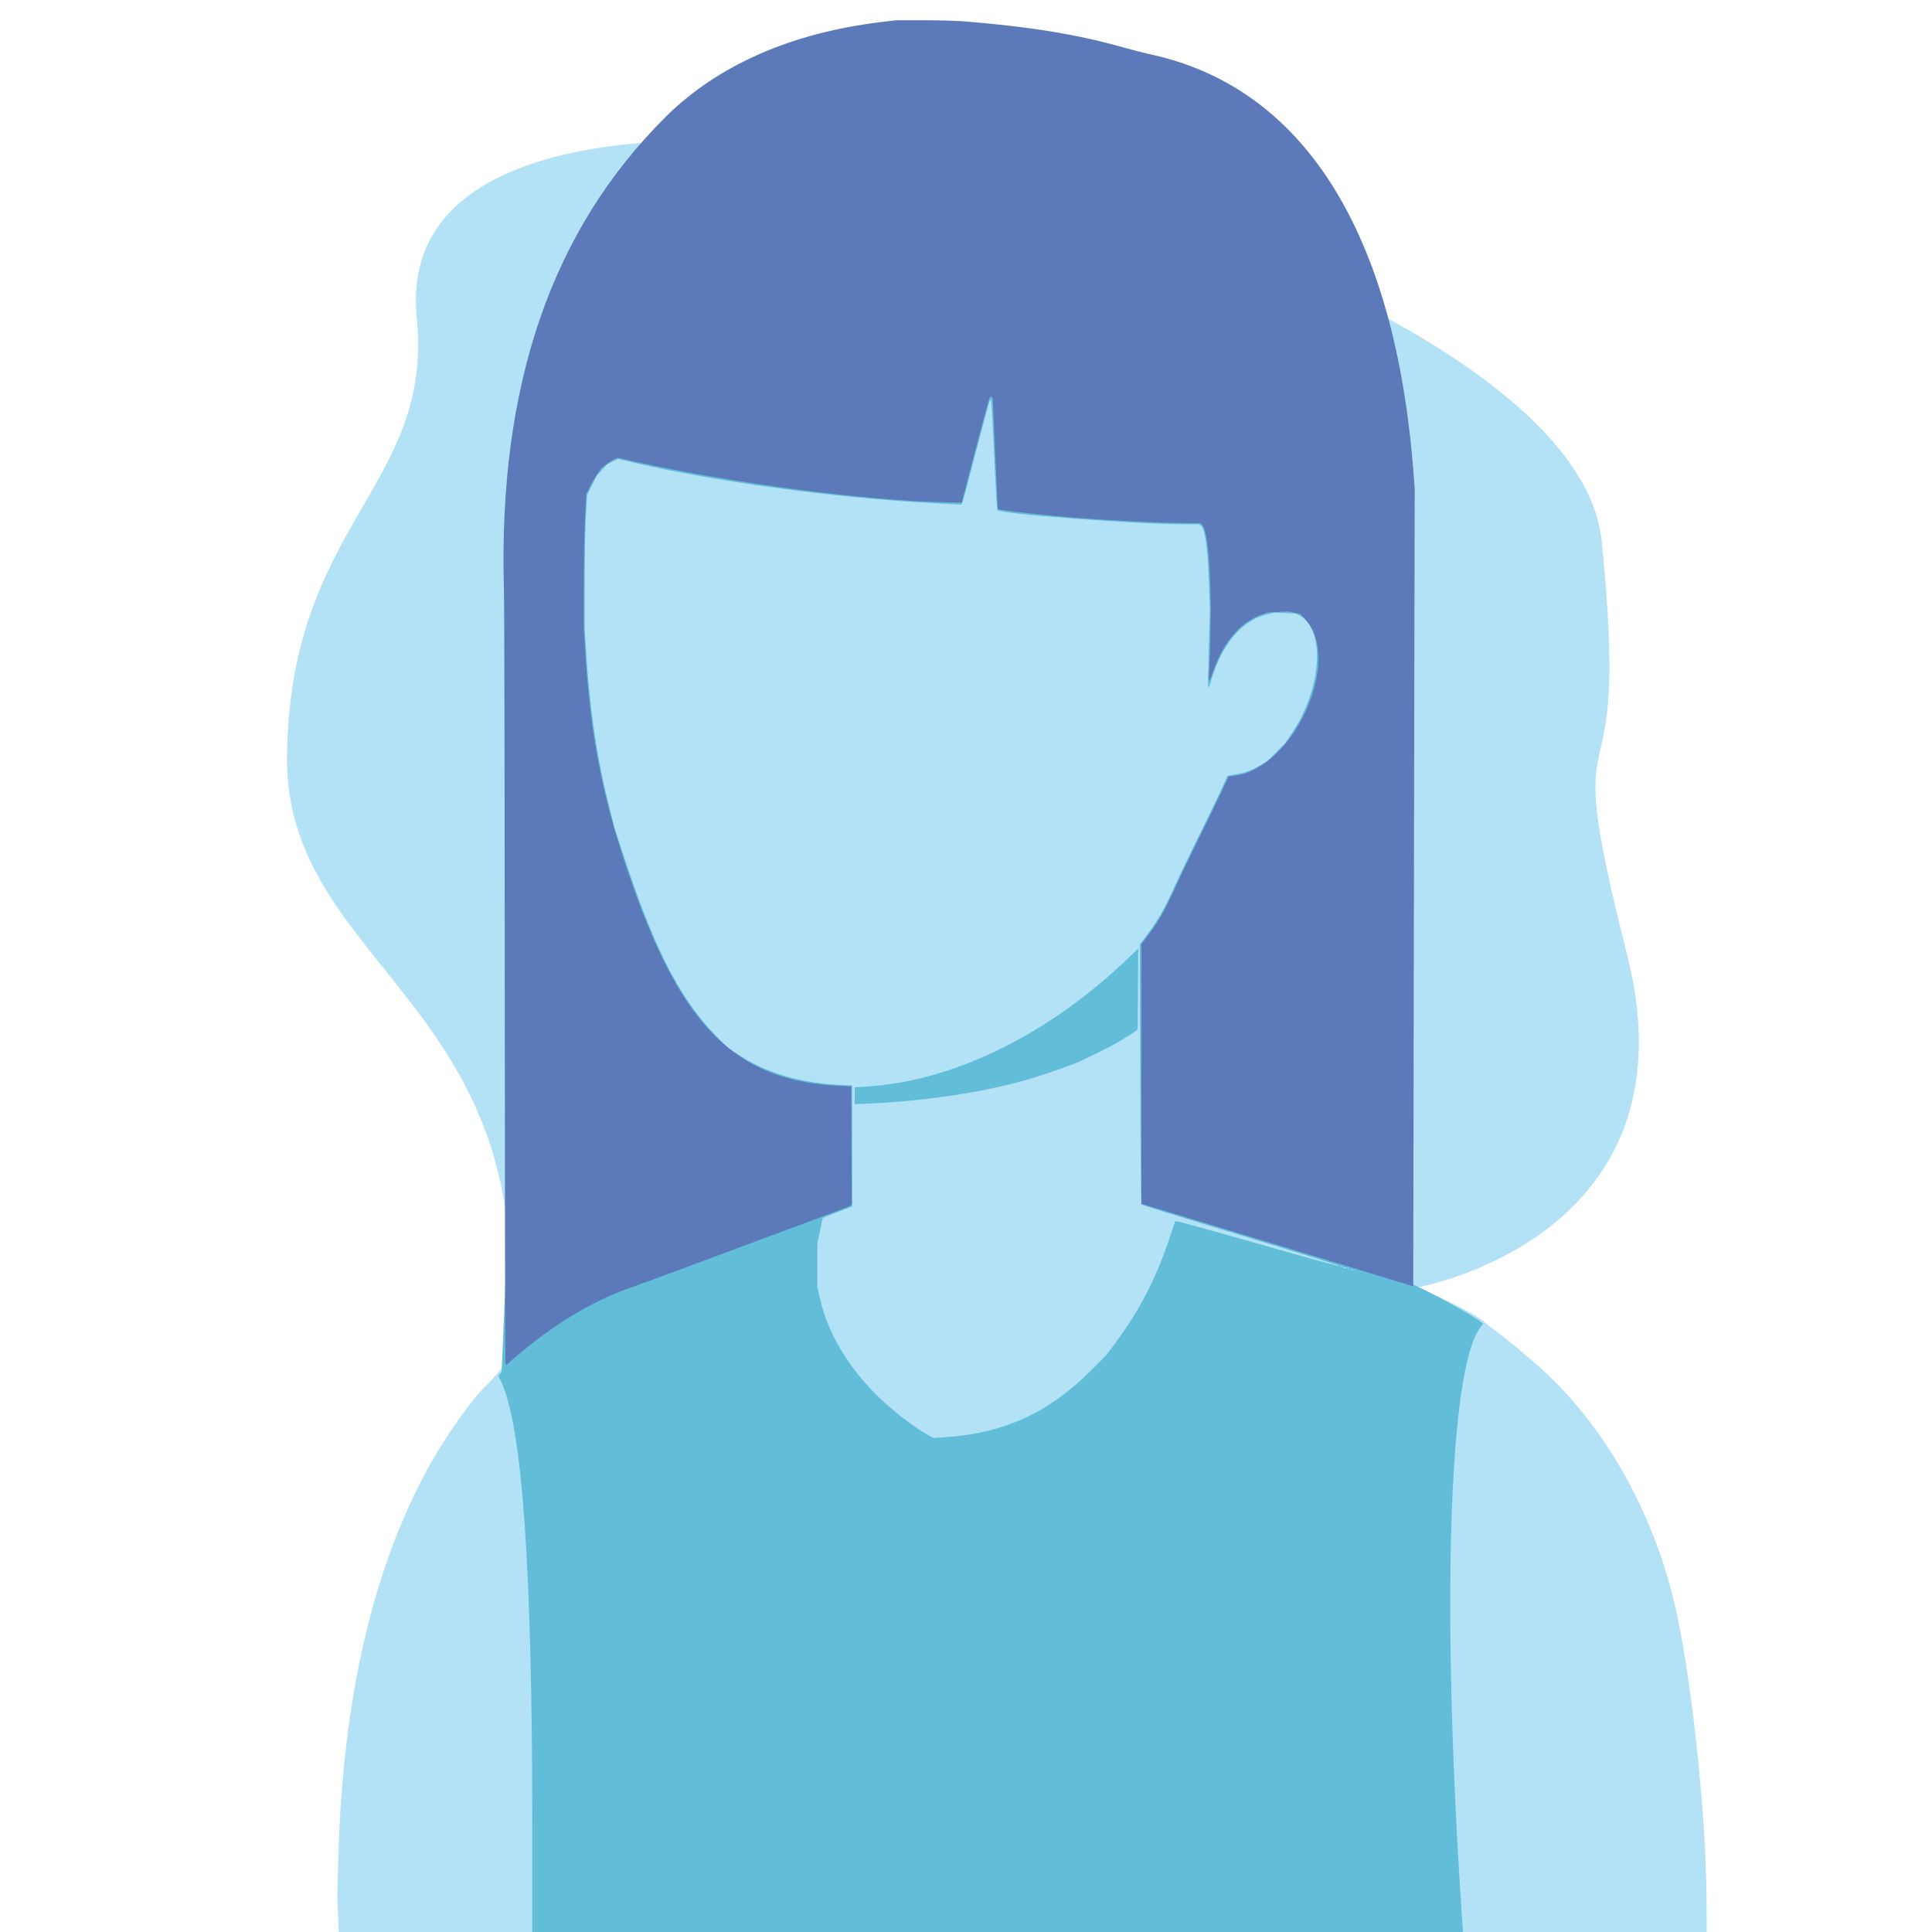
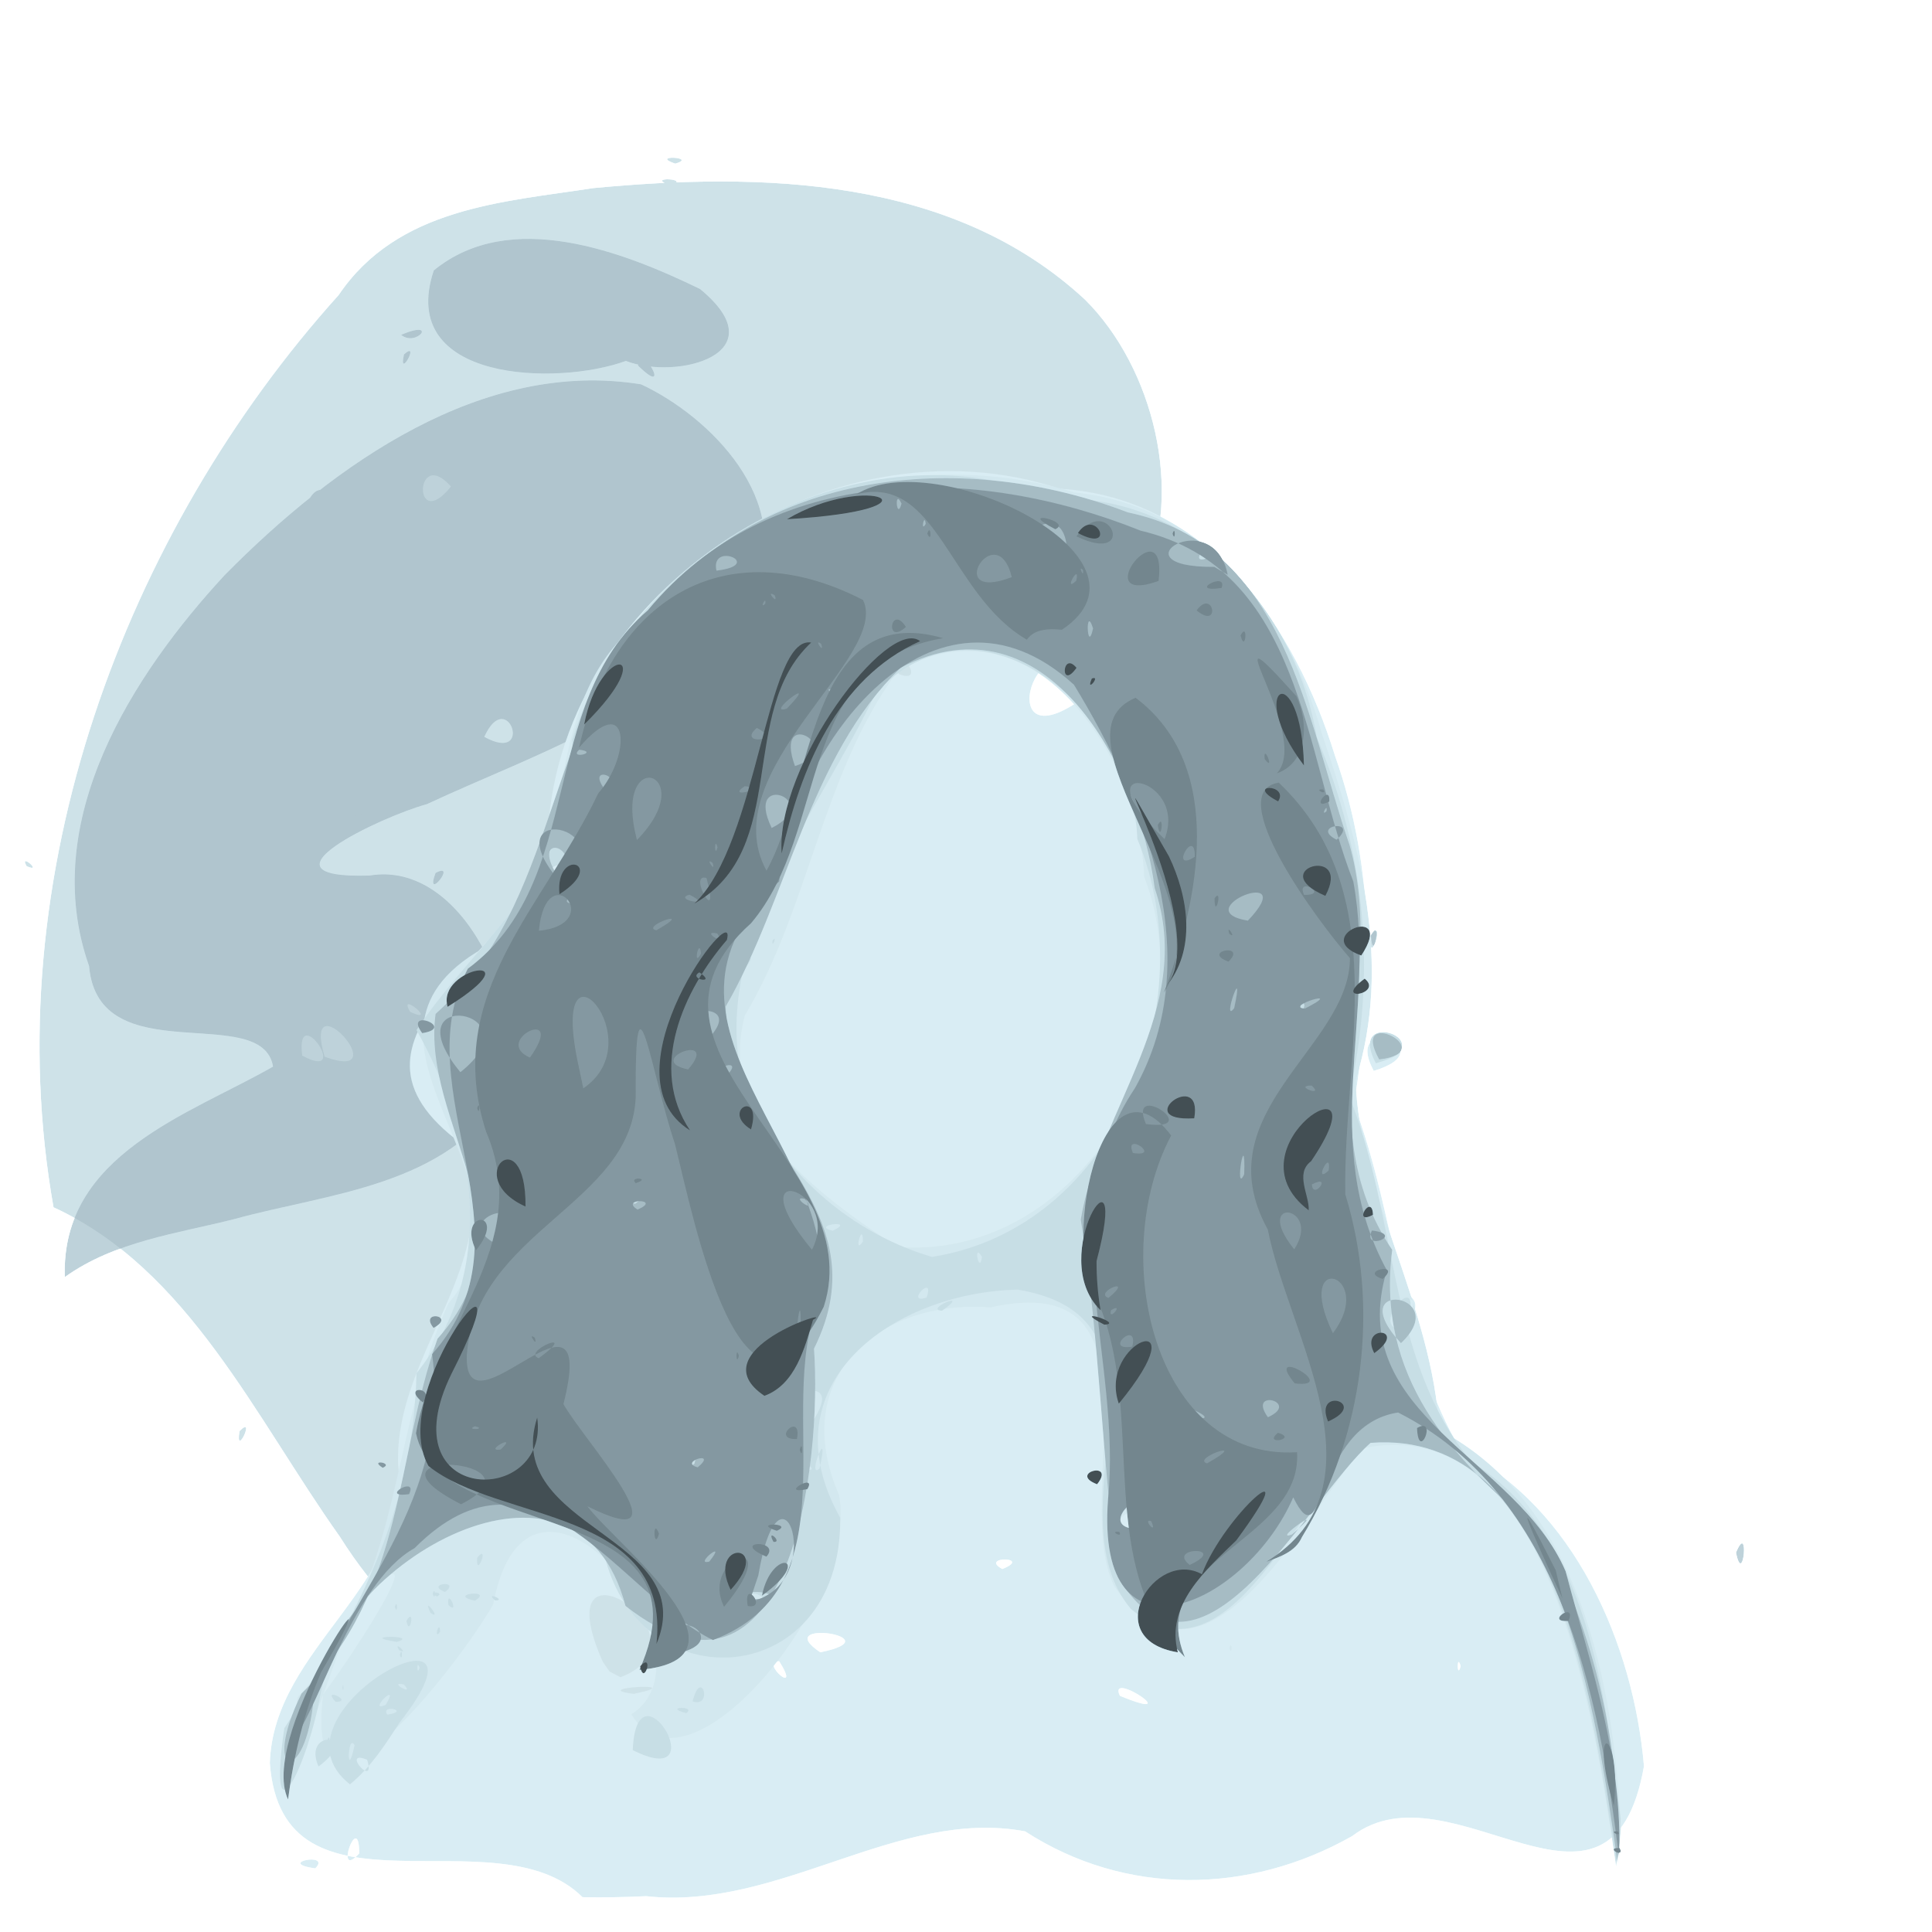
<svg xmlns="http://www.w3.org/2000/svg" width="175.082mm" height="175.082mm" viewBox="0 0 175.082 175.082" version="1.1" id="svg1" xml:space="preserve">
-   <defs id="defs1" />
+   <defs id="defs1">
+     <filter style="color-interpolation-filters:sRGB;" id="filter2" x="0" y="0" width="1" height="1">
+       <feComposite in2="SourceGraphic" operator="arithmetic" k1="0" k2="1" result="composite1" id="feComposite1" />
+       <feColorMatrix in="composite1" values="1" type="saturate" result="colormatrix1" id="feColorMatrix1" />
+       <feFlood flood-opacity="1" flood-color="rgb(190,227,243)" result="flood1" id="feFlood1" />
+       <feBlend in="flood1" in2="colormatrix1" mode="multiply" result="blend1" id="feBlend1" />
+       <feBlend in2="blend1" mode="screen" result="blend2" id="feBlend2" />
+       <feColorMatrix in="blend2" values="1" type="saturate" result="colormatrix2" id="feColorMatrix2" />
+       <feComposite in="colormatrix2" in2="SourceGraphic" operator="in" k2="1" result="composite2" id="feComposite2" />
+     </filter>
+   </defs>
  <g id="layer1" transform="translate(-43.63997,-60.82751)">
    <g id="g11" transform="matrix(3.412729,0,0,3.412729,-132.2739,-225.0548)">
      <g id="g5138" transform="translate(-12.08799,0.5756188)">
-         <path style="fill:#b3e2f6;fill-opacity:1;stroke-width:3.384" d="m 75.193,134.53 -2.56,-0.013 -0.021,-0.49 -0.021,-0.49 0.028,-1.021 c 0.116,-4.287 0.946,-7.806 2.483,-10.522 0.427,-0.755 1.13,-1.728 1.476,-2.043 0.042,-0.039 0.151,-0.156 0.242,-0.261 l 0.165,-0.191 c 1.46,-9.568 -5.788,-10.483 -5.729,-16.215 0.065,-6.216 3.9,-7.168 3.445,-11.666 -1.006,-9.965 30.629,-2.171 31.462,5.922 0.832,8.093 -1.236,3.465 0.677,11 1.913,7.535 -5.581,8.843 -5.581,8.843 l 0.378,0.159 c 0.531,0.223 1.356,0.665 1.413,0.756 0.009,0.014 0.158,0.133 0.33,0.261 0.172,0.129 0.378,0.29 0.457,0.357 0.079,0.068 0.3,0.255 0.49,0.417 1.753,1.489 3.087,3.729 3.729,6.262 0.457,1.805 0.886,5.673 0.895,8.08 l 0.003,0.839 -3.638,0.017 c -4.27,0.02 -26.408,0.017 -30.124,-0.003 z" id="path5142" />
-         <path style="fill:#62bdd9;fill-opacity:1;stroke-width:3.384" d="m 77.768,131.599 c -5.12e-4,-6.771 -0.267,-10.535 -0.83,-11.726 l -0.07,-0.148 0.087,-0.099 1.019,-24.056 c 3.319,-5.723 19.863,-20.837 20.927,5.236 l 2.126,16.441 c 0.507,0.202 1.713,0.874 1.923,1.044 l 0.068,0.055 -0.074,0.097 c -0.848,1.112 -1.044,7.55 -0.479,15.799 l 0.018,0.259 H 90.125 77.768 Z m 11.068,-10.25 c 1.487,-0.111 2.674,-0.665 3.765,-1.759 l 0.407,-0.408 0.24,-0.322 c 0.631,-0.846 1.08,-1.709 1.425,-2.742 l 0.164,-0.49 0.036,-0.006 c 0.02,-0.003 0.653,0.168 1.407,0.382 2.277,0.647 2.9,0.82 2.913,0.808 0.015,-0.013 -0.919,-0.306 -3.343,-1.039 -1.037,-0.314 -1.895,-0.581 -1.907,-0.595 -0.012,-0.014 -0.026,-1.573 -0.032,-3.466 l -0.01,-3.442 0.211,-0.28 c 0.267,-0.355 0.451,-0.676 0.68,-1.189 0.1,-0.223 0.397,-0.843 0.66,-1.377 0.263,-0.534 0.546,-1.119 0.628,-1.301 l 0.149,-0.33 0.207,-0.035 c 0.263,-0.044 0.409,-0.098 0.655,-0.241 l 0.196,-0.114 0.239,-0.24 0.239,-0.24 0.187,-0.282 c 0.79,-1.191 0.881,-2.746 0.18,-3.108 l -0.086,-0.045 -0.282,-0.014 -0.282,-0.014 -0.189,0.045 c -0.684,0.161 -1.21,0.782 -1.503,1.776 -0.089,0.301 -0.091,0.276 -0.058,-0.881 l 0.03,-1.06 -0.028,-0.714 c -0.038,-0.959 -0.108,-1.421 -0.225,-1.483 l -0.052,-0.027 h -0.359 c -1.279,0 -4.878,-0.271 -4.982,-0.375 -0.01,-0.01 -0.047,-0.657 -0.083,-1.438 -0.035,-0.781 -0.071,-1.438 -0.08,-1.461 l -0.016,-0.042 -0.023,0.042 c -0.013,0.024 -0.177,0.636 -0.366,1.361 -0.188,0.726 -0.352,1.336 -0.364,1.355 l -0.022,0.036 -0.653,-0.034 c -2.736,-0.142 -5.979,-0.585 -8.235,-1.125 l -0.226,-0.054 -0.145,0.071 -0.145,0.071 -0.141,0.155 -0.141,0.155 -0.126,0.257 -0.126,0.257 -0.031,0.574 c -0.017,0.315 -0.032,1.103 -0.032,1.749 l -8.44e-4,1.175 0.033,0.546 c 0.097,1.603 0.282,2.877 0.606,4.169 l 0.157,0.63 0.302,0.909 c 0.783,2.358 1.471,3.675 2.422,4.633 l 0.28,0.282 0.282,0.186 c 0.755,0.5 1.7,0.77 2.838,0.81 l 0.182,0.006 v 1.609 1.609 l -0.348,0.129 c -0.191,0.071 -0.368,0.142 -0.393,0.158 l -0.046,0.03 -0.068,0.332 -0.068,0.332 v 0.574 0.574 l 0.051,0.238 c 0.282,1.322 1.215,2.584 2.608,3.526 0.188,0.127 0.403,0.252 0.433,0.252 0.008,-6e-5 0.191,-0.014 0.406,-0.03 z m -2.505,-9.058 v -0.225 l 0.315,-0.02 c 2.339,-0.143 4.888,-1.407 7.024,-3.482 l 0.189,-0.184 -0.007,1.075 -0.007,1.075 -0.126,0.091 c -0.069,0.05 -0.134,0.092 -0.144,0.093 -0.01,0.001 -0.086,0.047 -0.168,0.103 -0.182,0.123 -1.027,0.541 -1.297,0.642 -0.938,0.35 -1.553,0.525 -2.441,0.697 -0.909,0.175 -1.929,0.294 -2.925,0.34 l -0.413,0.02 z m 13.227,4.619 c -0.01,-0.01 -0.027,-0.01 -0.037,0 -0.01,0.01 -0.002,0.017 0.019,0.017 0.021,0 0.029,-0.006 0.019,-0.017 z m -0.103,-0.024 c 0,-0.006 -0.006,-0.013 -0.014,-0.013 -0.008,0 -0.014,0.006 -0.014,0.013 0,0.006 0.006,0.013 0.014,0.013 0.008,0 0.014,-0.006 0.014,-0.013 z m -0.064,-0.03 c -0.009,-0.01 -0.034,-0.01 -0.054,-0.002 l -0.037,0.014 0.054,0.002 c 0.029,10e-4 0.046,-0.006 0.037,-0.013 z m -0.114,-0.03 c -0.01,-0.01 -0.027,-0.01 -0.037,0 -0.01,0.01 -0.002,0.017 0.019,0.017 0.021,0 0.029,-0.006 0.019,-0.017 z" id="path5140" />
-         <path style="fill:#5c7aba;fill-opacity:1;stroke-width:3.384" d="m 77.057,119.401 c -0.009,-0.024 -0.017,-4.503 -0.019,-9.953 -0.001,-5.451 -0.011,-10.238 -0.023,-10.638 -0.15,-5.379 1.263,-9.499 4.292,-12.509 1.384,-1.376 3.343,-2.237 5.737,-2.523 l 0.392,-0.047 0.728,-1.7e-4 c 0.4,-9.5e-5 0.904,0.015 1.119,0.033 1.778,0.15 2.963,0.346 4.197,0.693 0.246,0.069 0.536,0.144 0.644,0.167 4.106,0.856 6.55,4.71 7.043,11.107 l 0.035,0.448 -0.004,1.147 c -0.002,0.631 -0.011,5.395 -0.02,10.586 l -0.016,9.439 -0.048,-0.014 c -0.026,-0.006 -0.439,-0.133 -0.916,-0.28 -0.643,-0.198 -4.125,-1.253 -6.205,-1.882 l -0.049,-0.014 v -3.448 -3.448 l 0.194,-0.258 c 0.273,-0.364 0.418,-0.622 0.729,-1.3 0.15,-0.327 0.442,-0.933 0.648,-1.349 0.207,-0.416 0.459,-0.933 0.561,-1.151 l 0.185,-0.395 0.159,-0.02 c 1.578,-0.197 2.876,-3.084 1.871,-4.159 l -0.126,-0.135 -0.158,-0.034 -0.158,-0.034 -0.28,0.014 -0.28,0.014 -0.186,0.069 c -0.536,0.199 -0.989,0.732 -1.242,1.463 -0.043,0.123 -0.089,0.237 -0.103,0.252 l -0.026,0.027 0.016,-0.35 c 0.088,-1.961 -7.51e-4,-3.645 -0.201,-3.799 l -0.045,-0.035 h -0.366 c -0.72,0 -2.418,-0.091 -3.415,-0.183 -0.728,-0.067 -1.521,-0.161 -1.558,-0.184 l -0.035,-0.02 -0.066,-1.464 -0.066,-1.464 -0.026,-0.027 -0.026,-0.027 -0.026,0.027 c -0.014,0.014 -0.188,0.65 -0.386,1.412 l -0.36,1.385 -0.404,-0.007 c -2.09,-0.038 -5.668,-0.504 -8.231,-1.072 l -0.495,-0.11 -0.078,0.03 c -0.043,0.017 -0.143,0.079 -0.222,0.138 l -0.144,0.109 -0.129,0.195 c -0.071,0.107 -0.16,0.262 -0.198,0.345 l -0.069,0.151 -0.032,0.587 c -0.018,0.323 -0.032,1.122 -0.033,1.776 l -7.96e-4,1.189 0.033,0.546 c 0.144,2.393 0.482,4.071 1.266,6.293 1.334,3.781 2.763,5.176 5.447,5.316 l 0.357,0.017 0.007,1.565 0.007,1.565 -0.028,0.027 c -0.031,0.03 -0.128,0.068 -2.421,0.92 -0.893,0.332 -1.95,0.724 -2.349,0.873 -0.399,0.149 -0.888,0.327 -1.085,0.396 -1.018,0.356 -2.065,0.99 -3.062,1.853 l -0.228,0.198 z" id="path5138" />
+         <g id="g24" transform="matrix(0.1651947,0,0,0.1651947,15.83741,92.91541)" style="filter:url(#filter2)">
+           <g id="g22" transform="matrix(1,0,0,1.071079,1.516625,0.1390708)">
+             <path style="fill:#acacac;opacity:0.866" d="m 393.322,201.657 c -20.754,3.486 -39.75,-9.61 -50.896,-26.131 -13.547,-17.806 -24.328,-40.139 -46.004,-49.409 -9.399,-49.532 11.519,-101.353 45.831,-136.915 9.491,-13.107 26.293,-13.942 40.963,-16.051 26.823,-2.361 57.596,-1.815 79.033,16.753 10.993,10.219 15.921,28.838 9.387,42.141 -10.211,10.949 -27.044,11.765 -37.205,22.492 -9.336,14.799 18.77,25.686 5.526,39.467 -7.968,13.747 -29.15,19.577 -30.315,36.768 4.099,14.743 28.055,13.159 27.53,30.487 -4.349,18.045 -24.82,23.969 -36.991,35.714 -1.979,5.083 5.196,4.553 -3.129,4.592 -1.244,0.03 -2.487,0.061 -3.731,0.092 z m -25.779,-3.236 -0.241,-0.247 z m 1.558,-13.501 -0.452,-0.036 z m 0.743,-0.284 0.506,0.109 z m 0.731,-0.564 -0.284,-0.084 z m -0.679,-1.094 0.087,-0.734 z m -1.114,-0.999 -0.173,-2e-5 z m 1.04,0.031 -0.1,-0.381 z m 1.079,-0.972 0.262,-0.226 z m 0.74,-1.084 -0.253,-0.217 z m -0.888,-0.088 -0.125,-0.318 z M 326.318,159.702 c -0.749,4.3 2.738,-2.6 0,0 z m 81.453,-13.444 c -2.194,0.03 -2.249,0.03 0,0 z m 1.54,-0.424 c -1.033,-4.224 -1.314,3.947 0,0 z m -72.911,-42.488 c 8.142,4.117 -1.142,-8.492 0,0 z m 3.603,0.171 c 12.027,4.117 -3.805,-12.165 0,0 z m 76.521,-2.524 c 7.441,5.422 -0.843,-8.758 0,0 z m -77.604,-1.293 -0.397,-0.01 z m 1.617,-0.837 -0.284,-0.138 z m 10.562,-0.461 -0.333,-0.159 z m 2.668,-1.607 c 4.725,2.01 -2.194,-3.405 0,0 z m 88.83,-13.069 c -0.668,7.672 4.682,-2.885 0,0 z m -148.671,-7.703 0.186,-0.27 z m -1.827,-1.099 c 2.812,1.128 -1.34,-2.182 0,0 z m -1.238,-0.991 -0.16,-0.215 z m 1.237,-0.472 -0.155,-0.194 z M 442.388,60.446 c -1.477,-0.079 -0.862,-0.046 0,0 z m -36.464,-4.228 c -1.454,0.169 -0.757,0.088 0,0 z m -3.251,-3.076 c 1.964,-5.145 -4.301,2.949 0,0 z m 4.158,-0.691 -0.173,-10e-7 z m -74.52,-27.319 0.09,-0.148 z m 28,-7.191 c -5.852,-6.173 -6.168,7.194 0,0 z m -18.687,-0.408 -0.595,0.029 z m -0.223,-1.973 0.062,-0.021 z M 457.858,-0.112 457.416,0.034 Z m -3.223,-14.894 -0.645,0.008 z m -14.726,-4.876 -0.564,-0.051 z M 399.592,-21.251 l -0.551,0.027 z m 19.457,-0.421 -0.71,-0.021 z m 20.164,-0.356 -0.173,2e-6 z m -73.198,-1.798 0.419,-0.228 z m 0.376,-1.215 -0.791,0.058 z m 56.767,219.328 0.469,-0.018 z m -4.655,-9.863 0.493,-0.093 z m 0.276,-0.463 0.32,-0.23 z m 22.941,-4.709 c 1.281,-2.062 0.017,2.692 0,0 z m 2.553,-0.788 h 0.601 z m 122.572,-0.409 c 1.67,-1.406 1.643,-1.384 0,0 z m -231.17,-0.445 0.58,-0.174 z m 0.987,-1.684 0.332,0.031 z m 198.85,-40.068 0.498,0.367 z m -111.213,-18.733 0.515,0.438 z m 27.828,-5.234 -0.329,-0.38 z m -2.37,-4.106 c -12.395,-0.906 9.066,-6.157 0,0 z m 0.901,-0.446 0.399,-0.289 z m 0.78,-0.879 0.29,-0.582 z m 0.427,-0.801 0.639,-0.49 z m 0.806,-0.866 0.575,-0.007 z m -0.657,-2.549 c -0.285,-3.55 2.534,2.777 0,0 z m -13.905,-0.853 c 4.444,-2.364 -1.798,4.778 0,0 z m 16.688,-0.089 h 0.601 z m -22.769,-1.111 c -0.324,-1.174 -0.286,-1.037 0,0 z m -0.576,-2.19 c -4.934,-3.046 5.48,-0.368 0,0 z m 2.186,-0.784 -0.385,-0.431 z m 74.47,-11.884 c 2.627,-3.162 -0.317,5.406 0,0 z m -49.392,-2.782 0.432,-0.286 z m -166.819,-6.466 0.661,-0.019 z m 0.585,-3.978 0.041,-0.296 z m 0.569,-0.49 0.521,-0.368 z m 129.567,-13.467 0.434,-0.135 z m 23.072,-0.566 0.428,0.055 z m -14.572,-6.222 0.183,-0.404 z m 0.49,-1.02 0.198,-0.409 z m 0.297,-1.206 0.012,-0.659 z m 0.896,-0.236 0.401,-0.111 z m 9.762,-8.176 c 1.461,-0.034 0.741,-0.017 0,0 z M 457.833,5.168 h 0.822 0.002 -0.822 z m 14.977,-2.517 0.42,-0.107 z m 9.464,-6.285 0.684,-0.07 z m -1.605,-3.653 0.631,-0.074 z m 3.762,-2.278 0.004,-0.674 z m 0.978,-2.438 0.796,-0.069 z m -19.48,-1.448 c 1.461,0.07 0.748,0.036 0,0 z m 0.164,-1.659 c 1.486,-0.109 0.914,-0.067 0,0 z m -9.398,-2.059 -0.213,-0.169 z m -34.938,-2.963 0.525,-0.199 z m -26.198,-7.139 c -4.313,-1.369 3.768,-1.005 0,0 z m 0.81,-3.238 c -4.313,-1.368 3.768,-1.006 0,0 z" id="path23" />
+             <path style="fill:#8f8f8f;opacity:0.866" d="m 566.87,177.937 c 2.198,-4.97 1.178,5.44 0,0 z M 356.74,159.492 c -8.23,12.311 -2.591,-10.591 0,0 z m 22.845,-15.405 c -6.369,10.643 -3.067,-5.981 0,0 z m -81.349,-7.493 c -0.682,-18.458 20.236,-24.481 33.481,-31.595 -1.763,-9.817 -28.082,1.001 -29.573,-15.088 -8.243,-21.77 7.079,-43.822 21.816,-58.691 17.678,-16.711 41.455,-32.447 66.905,-28.611 11.069,4.801 24.771,17.584 18.142,30.769 -11.76,17.832 -33.927,24.12 -52.567,32.228 -7.38,1.893 -28.761,11.285 -9.197,10.72 15.031,-2.362 25.649,19.521 21.741,32.552 -9.428,14.158 -28.359,15.1 -43.46,18.993 -9.242,2.185 -19.23,3.334 -27.289,8.722 z m 63.729,-23.866 c -3.17,-1.239 1.959,4.18 0,0 z m 3.446,-7.708 c 2.887,-7.82 -5.584,4.343 0,0 z m 6.992,-0.172 c 6.809,6.412 0.789,-6.516 0,0 z m -1.688,-4.009 -0.422,-0.562 z m -12.256,-3.945 c 5.228,-0.48 -3.674,-1.893 0,0 z m 18.42,-13.68 -0.369,-0.132 z m -16.971,-13.029 c 1.459,-0.07 0.733,-0.035 0,0 z m -14.767,-2.838 c -1.463,-0.029 -0.762,-0.015 0,0 z m 1.272,-0.197 c -1.233,0.067 -1.055,0.057 0,0 z m 19.253,-11.639 c 8.111,4.18 3.765,-7.735 0,0 z m 40.395,-12.107 -0.683,0.029 z m 129.52,92.363 0.423,0.435 z m -170.846,-20.045 c -2.568,-3.177 3.553,1.015 0,0 z m 1.25,-1.423 0.127,-0.39 z m 9.907,-0.563 c 1.968,-2.148 -0.271,3.214 0,0 z m -0.822,-0.596 c -1.945,-4.306 4.081,2.172 0,0 z m 3.023,-1.445 0.177,-0.068 z m -0.524,-1.011 0.607,-0.366 z m 0.98,-0.503 0.162,-0.236 z m -1.373,-3.142 c 1.19,-0.449 0.953,-0.36 0,0 z m 2.146,-0.039 c -0.101,3.366 -1.772,-2.047 0,0 z m -22.572,-2.46 -0.522,-0.309 z m 23.367,-0.528 0.181,-0.034 z m 0.405,-1.572 0.212,-0.088 z m 14.946,-0.348 c 2.746,-2.63 -0.624,5.475 0,0 z M 508.182,85.319 c 1.811,-3.217 0.348,4.643 0,0 z m -150.341,-9.381 c 3.622,-1.802 -1.819,4.56 0,0 z m 1.227,-1.706 0.221,0.021 z m 10.625,-4.93 c -366.031,-78.719 -366.031,-78.719 0,0 z m 12.776,-3.208 c 5.104,-13.034 10.961,10.831 0,0 z m -11.146,-1.514 c -367.661,-73.997 -367.661,-73.997 0,0 z m -65.229,-7.171 c -3.456,-2.182 4.418,-0.114 0,0 z m 14.983,-16.053 0.16,-0.423 z m -1.12,-2.31 0.344,-0.233 z m 1.746,-0.747 0.446,-0.144 z m 0.835,-4.529 -0.047,-0.202 z m 1.788,-1.083 0.334,-0.047 z M 336.223,23.374 c 3.606,-14.829 12.044,9.485 0,0 z m 11.966,-7.555 c 4.827,-1.203 -2.817,4.577 0,0 z m 42.186,-16.038 c 0.364,-3.906 5.727,5.243 0,0 z m 9.044,-0.659 0.553,-0.193 z m -10.992,-0.033 C 377.533,2.825 351.537,2.325 357.554,-14.485 c 12.254,-9.384 30.386,-2.842 42.796,2.79 12.632,9.701 -3.651,13.759 -11.924,10.783 z M 352.769,-1.889 c 2.698,-2.242 -0.978,4.026 0,0 z m -0.465,-2.933 c 2.489,1.898 6.034,-2.391 0,0 z" id="path22" />
+           </g>
+           <g id="g15-6" transform="translate(344.3425,-42.90411)">
+             <path style="fill:#d3d3d3" d="M 38.629,289.016 C 24.721,275.184 -9.647,294.43 -11.635,267.442 -11.006,248.701 11.183,239.018 8.993,219.467 8.348,201.137 26.715,186.733 19.211,167.91 -4.418,150.543 29.359,137.603 33.001,119.448 34.029,80.005 78.155,50.273 115.327,62.618 c 23.967,1.443 37.866,22.246 44.28,42.973 6.511,18.384 6.152,37.254 3.023,55.955 6.957,18.419 7.49,39.543 17.248,55.705 18.182,9.094 27.696,31.161 29.378,50.711 -5.365,30.366 -30.938,-0.952 -46.91,11.236 -16.567,9.39 -36.416,9.703 -52.576,-0.765 -20.464,-3.814 -39.52,12.778 -60.914,10.422 -3.406,0.17 -6.817,0.221 -10.226,0.162 z M 2.739,281.982 c -0.018,-7.249 -4.177,4.603 0,0 z M 125.016,256.648 c 11.035,4.539 -2.125,-4.364 0,0 z m -78.158,-0.309 c 9.649,-1.974 -7.848,-0.993 0,0 z m -2.109,-2.675 c 15.869,-6.167 -12.796,-24.878 -2.866,-2.492 l 1.096,1.58 z m 135.036,-1.781 c -0.622,-2.306 -0.622,2.306 0,0 z M 70.247,251.09 c -3.281,0.012 3.745,5.979 0,0 z m 6.607,-1.439 c 12.195,-2.487 -8.298,-5.531 0,0 z m 62.172,-9.187 c 5.297,-1.933 -2.425,-0.656 0,0 z m 2.592,-1.229 c 6.223,-0.895 -2.36,-2.619 0,0 z m -35.503,-2.971 c 4.983,-1.998 -3.82,-2.084 0,0 z m 38.471,-0.507 c -1.244,-2.405 -0.761,3.495 0,0 z m -21.242,-4.833 c -0.775,1.313 2.199,-0.672 0,0 z m 4.135,-0.935 c 3.089,-4.026 -3.105,0.634 0,0 z m -96.259,-2.299 c 3.327,-10.708 -10.475,1.396 0,0 z M 165.365,213.884 c 1.628,-8.125 -5.173,5.735 0,0 z m -91.809,-5.133 c 5.269,-1.615 -2.563,-2.936 0,0 z m 97.09,-11.543 c 7.065,-6.871 -8.855,-7.354 0,0 z M 128.003,157.353 c 6.269,-0.017 -1.273,-6.461 0,0 z m 3.769,-31.979 c 5.118,-4.882 -3.545,-0.186 0,0 z m -97.129,-1.646 c -1.162,2.273 2.732,-0.94 0,0 z M 120.266,95.362 c -7.888,-16.146 -17.36,13.798 0,0 z M 89.429,92.392 c 4.732,1.885 -0.313,-5.365 0,0 z M -4.325,284.383 c -6.529,-0.877 2.712,-2.707 0,0 z M 165.81,156.197 c -5.178,-9.667 11.861,-3.561 0,0 z" id="path21" />
+             <path style="fill:#c8c8c8" d="m 204.771,284.096 c -3.48,-23.277 -10.266,-73.573 -40.804,-67.228 -9.186,10.895 -25.244,43.162 -39.885,22.135 -7.118,-14.614 9.376,-51.359 -19.9,-44.785 -17.972,-1.392 -32.557,11.273 -24.315,30.149 3.221,16.031 -24.287,50.522 -33.384,35.25 15.004,-9.55 -16.411,-48.448 -22.206,-17.689 -5.425,9.687 -30.547,41.921 -27.346,14.496 4.947,-6.512 19.949,-29.595 5.168,-14.138 -3.078,7.858 -13.424,39.944 -9.252,14.562 C 10.044,238.104 7.305,214.806 17.085,193.563 33.952,173.451 -3.557,151.538 22.597,136.517 39.259,124.151 30.798,99.436 46.238,85.387 62.476,63.568 92.09,55.493 117.759,63.221 c 21.186,2.177 34.399,19.595 39.742,38.835 6.089,17.938 11.324,36.784 5.413,55.632 0.476,18.071 12.348,36.435 13.439,56.198 22.685,11.991 28.035,40.742 29.212,64.129 l -0.284,3.05 z M 61.207,246.724 c -4.18,-0.4 1.938,3.921 0,0 z m 4.492,-6.175 c -4.26,-0.907 1.782,4.259 0,0 z m 79.133,-4.597 c -1.333,-4.291 -1.202,3.665 0,0 z m -17.19,-6.224 c 0.545,-6.956 -7.026,2.676 0,0 z M 74.348,208.092 c 0.636,-9.546 -2.877,6.81 0,0 z m 96.567,-11.003 c 4.775,-9.345 -6.557,-0.229 0,0 z M 89.165,184.502 C 118.931,186.746 139.016,151.144 128.922,125.01 128.105,105.642 111.074,79.502 89.299,91.931 77.23,108.176 75.126,129.854 64.727,147.287 c -4.633,17.369 12.086,28.871 24.437,37.214 z M 61.66,139.148 c -1.806,-1.761 0.612,4.351 0,0 z M 35.183,124.669 c 3.731,-3.25 -5.014,-2.134 0,0 z m 11.649,133.035 0.746,-0.261 z m 95.779,-8.731 c 0.467,-1.562 0.467,1.562 0,0 z M 166.049,154.847 c -4.22,-9.688 11.202,-1.608 0,0 z" id="path20" />
+             <path style="fill:#b7b7b7" d="m 204.787,283.49 c -3.639,-23.964 -9.246,-68.735 -39.205,-68.149 -11.746,8.245 -22.532,40.74 -38.79,27.363 -13.271,-15.735 9.597,-46.698 -18.193,-51.346 -19.94,0.423 -40.647,15.091 -28.538,36.675 0.275,28.639 -34.494,30.058 -38.422,3.376 -18.342,-12.113 -41.264,6.058 -45.104,24.886 -2,11.437 -8.684,25.247 -5.848,5.567 11.898,-18.137 20.777,-35.145 21.247,-57.051 13.62,-17.204 9.123,-38.976 0.012,-55.174 9.942,-14.981 26.794,-26.19 25.02,-46.603 9.332,-30.86 46.924,-51.505 77.443,-38.799 22.2,-0.9 38.855,17.656 42.257,38.353 7.972,18.805 9.609,38.242 5.176,57.603 7.986,19.727 6.098,42.318 19.668,58.832 19.032,11.875 21.387,37.02 23.996,57.411 l -0.188,3.545 z M 64.819,241.435 c 6.641,1.653 0.42,-3.483 0,0 z m 3.391,-2.834 c 3.605,0.734 -0.648,-1.911 0,0 z m 59.584,-8.299 c 1.325,-9.318 -9.353,1.853 0,0 z M 76.729,220.133 c 1.815,-7.996 -2.191,1.849 0,0 z m -3.818,-1.739 c -1.28,2.04 6.339,3.071 0,0 z m 2.429,-5.471 c 6.82,-9.654 -8.689,-3.887 0,0 z m 95.485,-15.193 c 4.029,-11.704 -6.889,0.479 0,0 z M 96.426,194.75 c 4.994,-3.544 -3.104,-0.158 0,0 z m -2.492,-2.122 c 1.415,-4.066 -3.637,1.189 0,0 z m 8.906,-6.519 c -1.488,-2.584 -0.423,3.031 0,0 z m -8.032,-0.017 C 124.637,181.412 138.701,145.02 127.805,118.899 127.262,98.954 102.718,77.048 85.712,95.557 76.638,114.62 59.809,134.487 64.063,156.478 c 4.343,14.245 16.592,25.443 30.744,29.614 z m -29.531,-47.98 c 1.408,-0.797 -1.306,2.979 0,0 z m 3.913,-2.91 c 0.865,-0.97 -0.243,1.621 0,0 z m 14.508,48.415 c 0.019,-3.513 -1.622,2.467 0,0 z m -4.85,-1.724 c 4.04,-1.899 -3.795,-0.873 0,0 z M 35.166,125.192 c 3.794,-3.446 -4.867,-2.093 0,0 z m -0.267,-9.812 c -3.077,2.63 4.07,1.738 0,0 z M 1.247,270.884 C -13.477,259.314 26.709,238.675 9.291,260.864 6.954,264.449 4.614,268.148 1.247,270.884 Z m 2.757,-3.96 c -4.404,-1.797 1.516,4.882 0,0 z m -2.019,-2.341 c -1.157,-2.064 -1.286,6.206 0,0 z m 5.263,-4.916 c 3.918,-0.572 -1.185,-1.746 0,0 z m -3.213,-1.344 -0.642,0.013 z m 2.961,-0.23 c 2.515,-4.183 -3.169,1.411 0,0 z m 2.919,-3.256 c -2.776,-0.633 1.937,2.071 0,0 z m 2.521,-2.689 c -0.467,-1.562 -0.467,1.562 0,0 z m 3.307,-5.821 c -0.094,-2.222 -1.143,1.674 0,0 z m -19.549,21.689 c -2.754,-6.197 7.147,-5.284 0,0 z m 50.507,-2.637 c 0.611,-15.187 13.598,6.84 0,0 z m -49.082,-1.59 c 0.467,-1.562 0.467,1.562 0,0 z m 57.689,-4.354 c -3.991,-1.053 1.773,-1.218 0,0 z m -56.366,-1.823 c -2.416,-2.591 3.051,0.043 0,0 z m 57.379,-0.073 c 1.427,-5.606 3.358,1.174 0,0 z m -56.279,-2.217 c 0.212,-1.307 0.212,1.307 0,0 z m 9.219,-5.292 c 0.467,-1.562 0.467,1.562 0,0 z m -0.081,-0.698 c -1.197,-1.816 1.797,0.831 0,0 z m -0.382,-1.346 c -6.811,-1.045 3.907,-1.146 0,0 z m 1.521,-3.379 c 1.453,-2.485 0.567,2.872 0,0 z m 3.883,-1.297 c -1.602,-3.215 2.103,1.495 0,0 z M 8.467,242.358 c 0.467,-1.562 0.467,1.562 0,0 z m 8.6,-0.301 c -0.326,-3.112 1.957,1.831 0,0 z m 4.272,-0.693 c -4.743,-1.019 3.219,-1.99 0,0 z m 3.268,-0.036 c -1.909,-1.571 1.979,-0.013 0,0 z m -9.376,-0.635 c -1.863,-0.957 1.512,-0.77 0,0 z m 2.827,-0.098 0.565,-0.352 z m -3.506,-0.354 c 0.467,-1.562 0.467,1.562 0,0 z m 1.974,-0.282 c -3.383,-1.341 2.715,-2.036 0,0 z m 5.17,-5.523 c 2.114,-2.493 -0.246,3.685 0,0 z M 166.168,154.98 c -4.99,-9.383 11.588,-3.369 0,0 z" id="path19" />
+             <path style="fill:#8b8b8b" d="m 205.03,283.589 c -3.426,-23.839 -9.404,-69.921 -39.724,-67.601 -10.207,9.065 -27.492,43.563 -40.605,21.552 -2.655,-19.058 -2.913,-38.421 -5.98,-57.458 2.975,-17.817 18.473,-33.793 11.89,-53.244 C 128.134,107.521 113.341,79.276 89.826,91.353 75.087,105.514 71.587,128.661 61.649,145.849 c 0.36,21.789 25.587,32.072 14.191,54.997 1.317,18.107 -3.658,62.171 -30.299,41.355 -7.782,-29.581 -46.972,-7.066 -50.114,14.8 -1.319,14.444 -8.622,12.778 -1.959,-0.725 16.696,-16.469 14.95,-37.715 21.854,-57.025 16.007,-17.922 -2.657,-34.552 -0.311,-52.215 20.135,-17.992 17.208,-46.197 35.03,-65.502 18.683,-22.442 50.398,-25.022 76.239,-15.116 25.483,5.274 28.597,33.069 35.643,53.454 6.262,21.867 -7.169,44.247 6.863,65.1 -2.615,20.182 9.278,33.556 23.978,45.323 8.603,16.252 12.938,34.902 12.267,53.295 z M 57.892,246.393 c 7.086,-2.877 -3.053,-1.59 0,0 z m 7.625,-5.258 c 8.726,-0.234 -2.459,-2.538 0,0 z m 87.147,-10.418 c 6.825,-5.906 -3.569,1.301 0,0 z m -24.65,-0.227 c 1.623,-9.806 -10.805,0.915 0,0 z m -54.553,-10.424 0.112,1.175 z m -16.84,-0.726 c 0.859,-3.127 -1.707,1.41 0,0 z M 170.191,199.959 c 8.594,-8.088 -9.761,-10.499 0,0 z M 47.096,177.551 c 3.881,-2.796 -2.46,-0.441 0,0 z m -22.551,-1.769 c -2.606,2.428 5.712,2.873 0,0 z m -5.301,-30.509 c -3.879,1.01 3.32,2.944 0,0 z m 135.437,0.393 c -0.827,-2.624 -0.838,3.368 0,0 z M 35.137,125.624 c 4.075,-5.839 -5.774,-8.164 0,0 z M 139.149,73.737 c 0.696,-3.764 -3.492,1.406 0,0 z m 27.539,80.614 c -4.933,-8.869 10.26,-1.183 0,0 z" id="path18" />
+             <path style="fill:#696969" d="m 205.252,282.788 c -3.153,-26.413 -9.621,-58.61 -35.525,-71.679 -13.672,2.097 -11.584,24.237 -16.852,13.643 -7.363,17.021 -31.949,28.687 -29.765,0.219 2.249,-22.442 -9.32,-45.649 4.313,-65.997 11.762,-20.895 1.562,-46.224 -9.799,-64.854 -22.401,-20.381 -45.136,9.633 -47.38,31.617 -25.127,22.979 11.623,43.719 6.241,67.863 -6.997,17.476 6.09,45.342 -16.888,54.085 C 44.606,240.307 31.141,213.334 11.635,232.913 1.275,238.671 -4.437,261.071 -8.225,263.861 -1.176,242.459 17.808,226.915 14.457,201.719 31.651,182.383 9.826,159.503 20.193,139.765 39.224,125.675 31.377,97.349 49.1,82.181 68.868,58.304 101.892,58.734 128.324,69.346 c 26.117,6.191 26.212,35.958 34.209,56.4 3.911,21.279 -5.802,41.879 5.388,62.493 -6.997,23.36 20.894,30.112 28.741,48.392 4.013,15.124 9.252,30.211 8.59,46.156 z M 52.517,250.025 c 12.038,-1.541 -0.837,-9.863 0,0 z m 12.954,-8.483 c 12.942,-2.673 5.024,-25.676 1.422,-4.254 z m 70.441,-0.027 -0.049,0.478 z m -76.903,-6.45 c 3.166,-3.965 -2.673,0.726 0,0 z m 69.314,-5.209 c 4.964,-10.815 -9.304,0.056 0,0 z M 27.114,220.484 c -3.788,-1.871 1.392,5.862 0,0 z m 30.036,-0.565 c 3.388,-2.844 -3.234,-0.822 0,0 z m 91.654,-8.054 c 5.394,-2.434 -3.418,-4.724 0,0 z M 136.525,210.536 c -2.627,1.397 5.84,2.532 0,0 z M 24.473,183.874 c 8.401,-8.273 -7.751,-4.44 0,0 z m 141.051,-2.019 c -1.66,3.483 5.486,0.626 0,0 z m -118.041,-3.367 c 4.088,-1.756 -3.019,-1.844 0,0 z m 26.864,-1.727 c -2.552,-0.576 2.283,2.707 0,0 z m 70.644,-3.951 c 0.282,-8.218 -1.635,3.551 0,0 z M 61.598,157.096 c 3.564,-3.275 -3.024,-1.439 0,0 z m -42.597,-0.697 c 12.726,-10.096 -11.6,-13.973 0,0 z m 39.585,-5.123 c 7.696,-7.648 -10.106,-4.812 0,0 z m 84.795,-5.162 c 1.789,-8.333 -2.12,2.788 0,0 z m 11.373,0.06 c 6.953,-3.526 -3.634,-0.25 0,0 z m 7.43,-10.724 c 1.525,-3.934 -5.14,-1.945 0,0 z m -16.602,-3.404 c 8.8,-9.253 -10.161,-1.694 0,0 z M 36.658,129.257 c 6.762,-4.544 -2.852,-0.489 0,0 z m 29.46,-0.883 c 4.793,-2.625 -2.616,-0.514 0,0 z m -30.883,-2.342 c 11.099,-9.339 -11.907,-13.543 0,0 z m 30.53,-2.413 c -2.486,1.293 3.275,0.803 0,0 z m 94.085,-4.579 c 3.84,-3.513 -4.491,-2.291 0,0 z m -90.811,-1.895 c 8.722,-4.38 -4.573,-9.407 0,0 z m 89.182,-2.698 c 0.257,-1.502 -1.033,0.994 0,0 z M 42.056,110.743 c 3.806,-1.567 -2.786,-3.972 0,0 z m 30.727,-3.548 c 8.614,-2.833 -3.585,-9.869 0,0 z m 54.397,-1.146 -0.049,0.478 z m -89.085,-1.487 c -1.769,1.634 3.398,0.414 0,0 z m 40.7,-9.559 c -1.767,-0.944 1.032,2.129 0,0 z m 41.903,-9.933 c -1.304,-4.092 -0.955,4.434 0,0 z M 60.157,75.779 c 7.91,-0.928 -1.039,-4.817 0,0 z m 82.189,0.677 c -2.285,-11.661 -18.791,-1.144 -2.152,-1.28 l 1.094,0.651 z M 116.533,72.951 c -0.189,-11.151 -13.113,0.795 0,0 z M 93.795,68.263 c -0.208,-1.932 -0.88,1.575 0,0 z m -3.886,-3.241 c -1.205,-2.724 -0.802,2.916 0,0 z M 10.751,224.231 c -5.072,0.709 1.539,-3.136 0,0 z m -4.232,-4.229 c -2.355,-1.471 1.911,-0.806 0,0 z m 8.166,-22.49 c -2.421,-2.96 3.782,-2.029 0,0 z M 12.861,150.129 c -3.108,-4.203 5.63,-0.88 0,0 z" id="path17" />
+             <path style="fill:#595959" d="m 205.368,281.12 c 0.88,1.788 -2.572,-0.139 0,0 z m -0.295,-2.668 c 0.728,1.113 -1.803,-0.203 0,0 z M -8.703,273.315 c -5.147,-10.882 19.46,-44.573 5.313,-20.452 -2.776,6.507 -4.402,13.453 -5.313,20.452 z m 213.114,1.036 c -4.244,-14.276 1.321,-12.518 0,0 z M 47.777,252.477 c 12.446,-28.012 -32.282,-20.421 -35.909,-38.028 2.785,-16.772 19.116,-30.083 11.255,-48.501 -7.131,-22.141 9.443,-36.217 18.03,-54.374 5.378,-6.095 5.054,-16.789 -3.082,-7.336 5.297,-23.834 23.5,-35.131 45.644,-23.75 4.49,9.139 -24.248,27.515 -15.51,43.516 7.411,-13.072 6.628,-43.665 28.398,-37.368 -23.95,4.066 -18.176,30.844 -30.889,45.832 -22.929,20.491 19.311,38.298 11.691,61.647 -13.069,26.089 -20.978,-14.552 -23.928,-26.202 -3.831,-11.423 -6.444,-30.661 -6.291,-7.525 -0.696,17.241 -25.672,21.596 -27.148,41.448 -0.626,14.393 21.388,-15.203 15.531,7.914 3.049,5.561 20.748,24.864 3.841,16.426 4.466,5.977 28.496,24.522 8.367,26.302 z m 3.155,-21.892 c -1.107,-2.919 -0.851,3.052 0,0 z m -31.829,-4.727 c 14.692,-7.46 -18.445,-9.433 0,0 z m 6.375,-8.802 c 3.03,-2.847 -2.945,0.429 0,0 z m -4.152,-3.73 c -1.676,0.67 2.145,0.493 0,0 z m 49.742,-9.651 c 4.52,-11.578 -9.271,-0.869 0,0 z M 31.594,202.376 c 6.959,-5.088 -2.917,-1.088 0,0 z m 32.171,-0.366 c -0.504,-1.916 -0.504,1.916 0,0 z m 9.937,-5.632 c -0.004,-6.489 -1.504,8.596 0,0 z m -42.746,2.706 c -1.347,-1.057 0.638,1.891 0,0 z m 44.558,-14.14 c 5.013,-9.75 -12.509,-15.124 0,0 z M 47.188,174.237 c 2.675,-0.823 -1.249,-1.116 0,0 z m -8.427,-15.244 c 11.372,-7.731 -5.365,-26.199 -0.945,-4.465 z m -8.583,-4.939 c 6.11,-8.609 -6.267,-2.751 0,0 z m 25.426,1.905 c 5.337,-6.164 -7.31,-1.524 0,0 z m 2.075,-18.624 c -0.269,-2.888 -1.382,2.569 0,0 z m 2.6,-3.225 c -2.882,-0.649 1.747,2.336 0,0 z m -28.661,-0.439 c 11.049,-1.146 1.156,-12.311 0,0 z m 18.881,-0.079 c 6.763,-3.835 -2.744,-0.608 0,0 z m 5.328,-5.72 c -2.801,0.791 4.075,2.035 0,0 z m 2.731,-2.678 c -3.157,-0.94 2.343,8.474 0,0 z m 0.974,-2.442 c -1.347,-1.057 0.638,1.891 0,0 z m 0.794,-2.498 c -0.504,-1.916 -0.504,1.916 0,0 z m -12.939,-1.183 c 10.621,-10.897 -4.129,-15.57 0,0 z m 17.329,-8.639 c -3.202,2.105 3.795,0.34 0,0 z m 1.937,-9.36 c -3.315,2.754 4.369,2.138 0,0 z m 4.821,-3.114 c 5.837,-6.059 -3.831,1.228 0,0 z m 5.52,-10.396 c -1.347,-1.057 0.638,1.891 0,0 z M 67.998,81.11 c 0.257,-1.502 -1.033,0.994 0,0 z m 1.521,-1.361 c -1.659,-1.076 0.722,1.841 0,0 z M 135.467,250.446 c -14.473,-14.134 -6.568,-37.886 -13.397,-55.719 -7.245,-9.541 -0.089,-43.01 11.187,-28.15 -10.299,19.437 -2.598,52.346 20.233,50.907 0.905,14.33 -24.609,17.183 -18.023,32.961 z m -3.175,-4.218 c 2.948,-7.564 -8.14,-6.875 0,0 z m 3.944,-10.621 c 6.46,-3.016 -3.839,-2.958 0,0 z m -6.183,-7.025 c -1.583,-0.594 1.115,2.55 0,0 z m 8.97,-9.302 c 7.42,-4.199 -2.679,-0.789 0,0 z m 11.398,-4.918 c -2.578,2.103 3.386,0.995 0,0 z M 127,200.513 c 1.066,-4.495 -4.858,0.804 0,0 z m -3.41,-5.856 c -0.547,2.016 2.288,-1.354 0,0 z m -0.419,-1.974 c 4.487,-3.707 -2.485,-0.86 0,0 z m 3.93,-23.299 c 4.787,0.764 -1.515,-3.61 0,0 z m 2.1,-4.65 c 9.672,1.305 -3.081,-7.248 0,0 z m 67.916,79.877 c -3.981,0.312 1.399,-3.314 0,0 z M 65.189,242.215 c -0.797,-4.646 3.364,0.574 0,0 z m -3.806,0.13 c -4.058,-8.218 10.454,-12.59 0,0 z M 196.148,240.969 c -4.945,-10.489 -9.205,-20.595 -1.081,-4.513 z M 67.469,240.559 c 1.573,-7.872 8.556,-6.172 0,0 z m 81.095,-5.464 c 19.76,-12.168 3.504,-36.541 0.223,-53.394 -10.486,-18.945 13.237,-29.373 13.196,-43.632 -5.274,-6.013 -20.605,-26.782 -11.426,-28.211 18.643,17.78 10.286,43.763 10.691,66.187 5.55,18.025 3.037,38.788 -6.979,55.103 -1.04,2.352 -3.525,3.153 -5.705,3.947 z m 10.692,-36.735 c 7.172,-9.624 -6.575,-13.601 0,0 z m -6.218,-13.483 c 4.574,-7.119 -6.956,-8.613 0,0 z m 2.835,-10.431 c 0.176,2.643 3.432,-1.803 0,0 z m 2.698,-2.244 c 0.516,-3.826 -2.627,2.481 0,0 z m -2.741,-13.651 c -3.06,-0.02 2.213,1.974 0,0 z m -1.208,-30.647 c 4.293,0.043 -1.429,-3.098 0,0 z M 68.196,234.279 c -6.143,-2.592 2.506,-2.816 0,0 z m 1.13,-2.378 c -1.287,-2.396 1.609,0.178 0,0 z m 55.578,-1.603 c 0.728,1.113 -1.803,-0.202 0,0 z m -55.045,-0.176 c -4.278,-1.383 2.969,-1.296 0,0 z m 4.914,-6.702 c -4.818,1.025 1.675,-2.795 0,0 z m -1.219,-6.328 c 0.504,-1.916 0.504,1.916 0,0 z m -0.456,-1.72 c -4.37,0.185 0.884,-4.579 0,0 z m 99.676,-1.769 c 3.37,-2.01 0.234,5.68 0,0 z M 12.969,209.484 c -3.582,-2.778 2.123,-2.57 0,0 z m 140.146,-3.053 c -5.27,-6.392 7.495,0.848 0,0 z m 14.129,-16.791 c -4.063,-1.283 3.286,-2.852 0,0 z M 21.504,185.048 c -3.202,-6.565 5.272,-6.52 0,0 z m 0.192,-22.858 c 0.467,-1.562 0.467,1.562 0,0 z m 33.521,-12.451 c 2.046,1.273 -3.494,1.383 0,0 z m 2.995,-3.623 c 2.479,1.071 -5.279,2.774 0,0 z m 73.879,-2.514 c 9.7,-14.921 -18.873,-41.372 -4.553,-47.39 14.67,11.066 10.114,32.727 4.553,47.39 z m 4.961,-21.828 c 0.092,-5.009 -4.239,2.734 0,0 z m -4.865,-2.844 c 4.055,-10.274 -14.279,-13.614 0,0 z m -1.087,-2.249 c 1.143,-2.243 0.491,3.339 0,0 z m 11.374,21.952 c -4.54,-1.652 3.107,-3.097 0,0 z m 0.135,-4.474 c -0.637,-1.929 1.324,1.077 0,0 z m -2.387,-5.711 c 1.402,-1.946 0.019,3.779 0,0 z m 18.435,-15.538 c -3.249,1.638 0.295,-3.151 0,0 z m -0.946,-1.94 c 0.728,1.113 -1.803,-0.203 0,0 z m -7.489,-2.6 c 5.877,-6.123 -11.93,-29.248 3.143,-12.427 1.971,4.063 1.976,10.658 -3.143,12.427 z m -1.938,-2.296 c -0.289,-2.82 1.755,2.301 0,0 z M 43.656,99.629 44.129,99.188 Z M 110.067,86.89 C 97.567,79.655 95.694,60.131 82.661,63.513 95.193,55.472 132.985,73.736 115.684,85.291 c -1.862,-0.198 -4.416,-0.209 -5.617,1.599 z m 7.928,-9.488 c 0.717,-3.175 -2.261,2.155 0,0 z m -10.361,-0.578 c -2.466,-9.921 -11.295,4.317 0,0 z m 11.429,-1.153 c -0.865,-0.97 0.243,1.621 0,0 z m 25.34,10.537 c 1.271,-2.446 0.802,3.088 0,0 z M 51.218,85.759 c -3.14,-1.755 2.679,-0.456 0,0 z m 39.402,-0.931 c -3.457,3.162 -2.47,-3.854 0,0 z m 53.669,-0.57 0.565,-0.312 z m -6.951,-2.081 c 2.695,-3.692 3.945,3.241 0,0 z m 4.015,-3.604 c -5.775,0.83 1.092,-2.839 0,0 z m -10.12,-1.127 c -11.836,4.211 1.466,-12.477 0,0 z m -13.212,-7.178 c 5.185,-7.381 10.069,4.824 0,0 z M 94.052,69.838 c 0.555,-1.889 0.808,1.852 0,0 z m 20.578,-0.716 c -6.612,-3.382 2.874,-1.239 0,0 z m 18.852,0.728 c 0.467,-1.562 0.467,1.562 0,0 z m -26.591,-3.72 c 1.033,-0.994 -0.257,1.502 0,0 z" id="path16" />
+             <path style="fill:#303030" d="m 47.89,251.899 c 2.299,-2.453 0.624,3.453 0,0 z m 86.439,-2.24 c -12.861,-2.077 -3.687,-16.76 3.869,-12.556 3.561,-9.598 17.3,-21.384 5.512,-5.426 -4.83,4.692 -11.395,10.365 -9.381,17.981 z m -83.812,-1.343 c 2.387,-21.947 -25.346,-19.476 -36.648,-28.616 -6.982,-12.34 17.171,-41.26 3.665,-14.754 -10.295,21.139 15.853,21.347 13.811,6.977 -5.705,17.879 26.419,19.083 19.172,36.393 z m 11.925,-8.704 c -3.939,-8.106 7.16,-7.786 0,0 z m 58.905,-16.967 c -4.783,-1.818 3.122,-3.914 0,0 z m 37.123,-10.092 c -2.356,-5.731 6.74,-2.96 0,0 z m -33.633,-2.87 c -3.529,-10.037 13.438,-16.36 0,0 z m -56.968,-1.257 c -10.819,-7.26 11.971,-14.445 7.813,-12.213 -1.331,4.516 -2.834,10.403 -7.813,12.213 z m 98.029,-6.857 c -2.462,-4.711 5.664,-4.049 0,0 z m -43.393,-4.583 c -5.89,-3.013 3.454,-0.139 0,0 z m -0.602,-2.321 c -9.016,-8.704 5.068,-29.41 -0.643,-7.907 -0.015,2.648 0.202,5.296 0.643,7.907 z m 43.791,-15.344 c -3.471,1.88 -0.123,-3.651 0,0 z M 29.467,177.998 c -10.468,-4.722 0.138,-14.354 0,0 z m 125.895,0.603 c -13.641,-10.27 12.761,-26.187 0.383,-7.884 -2.662,1.963 -0.239,5.503 -0.383,7.884 z m -99.453,-12.85 c -14.469,-8.97 7.823,-38.054 5.927,-30.603 -6.974,8.097 -12.657,20.603 -5.927,30.603 z m 1.506,-25.391 c -1.961,1.086 3.001,2.005 0,0 z m 8.298,25.243 c -4.977,-3.11 1.935,-6.521 0,0 z m 71.248,-1.787 c -10.4,0.623 1.456,-8.245 0,0 z M 16.946,145.891 c -1.884,-6.464 14.487,-9.039 0,0 z m 147.417,-4.528 c 3.092,2.507 -5.372,3.943 0,0 z m -32.071,1.443 c 8.61,-9.609 -14.917,-47.906 0.612,-21.082 3.115,6.542 4.492,15.07 -0.612,21.082 z m 31.522,-5.157 c -8.56,-3.079 5.754,-8.703 0,0 z M 56.621,129.295 C 66.942,119.478 68.15,86.114 75.389,87.34 63.362,98.562 72.115,120.459 56.621,129.295 Z M 158.038,128.056 c -9.932,-4.267 4.438,-8.314 0,0 z M 34.925,127.794 c -0.743,-7.607 7.769,-4.956 0,0 z M 70.644,121.241 C 69.626,107.107 87.738,83.074 92.895,87.118 79.424,93.144 73.649,107.787 70.644,121.241 Z m 79.802,-8.37 c -5.565,-2.905 1.85,-2.862 0,0 z m 4.15,-5.777 c -9.737,-12.823 -0.424,-17.673 0,0 z M 38.894,100.518 c 2.529,-13.246 12.676,-12.478 0,0 z m 81.613,-7.402 c 1.583,-0.595 -1.115,2.55 0,0 z m -2.467,-1.713 c -2.685,3.803 -2.352,-2.856 0,0 z m -25.502,-11.41 0.642,0.013 z M 118.269,69.737 c 2.814,-4.306 6.38,3.39 0,0 z M 71.494,67.517 c 13.006,-7.718 26.663,-1.577 0,0 z" id="path15" />
+           </g>
+         </g>
      </g>
      <g id="g3771" transform="translate(15.61075,-10.04081)" />
      <g id="g15" transform="translate(23.08564,4.012628)" />
    </g>
  </g>
</svg>
